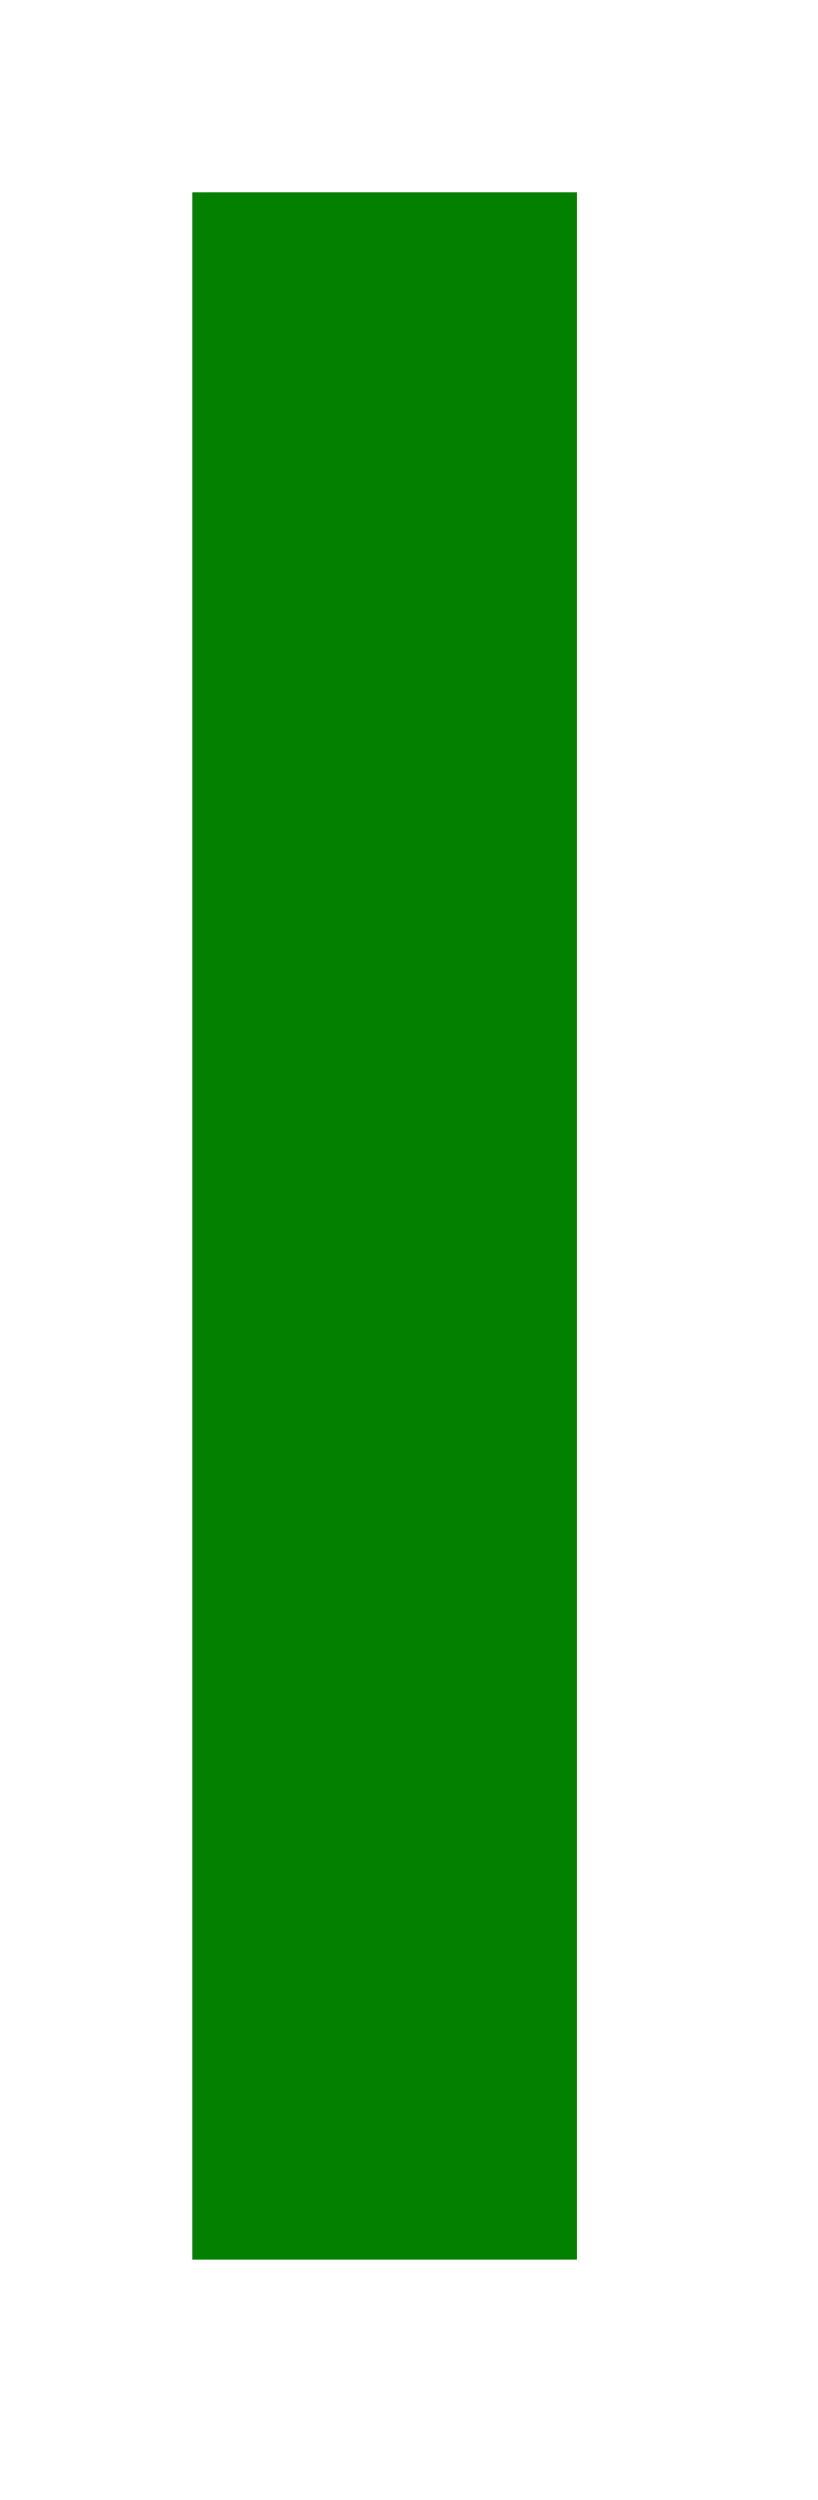
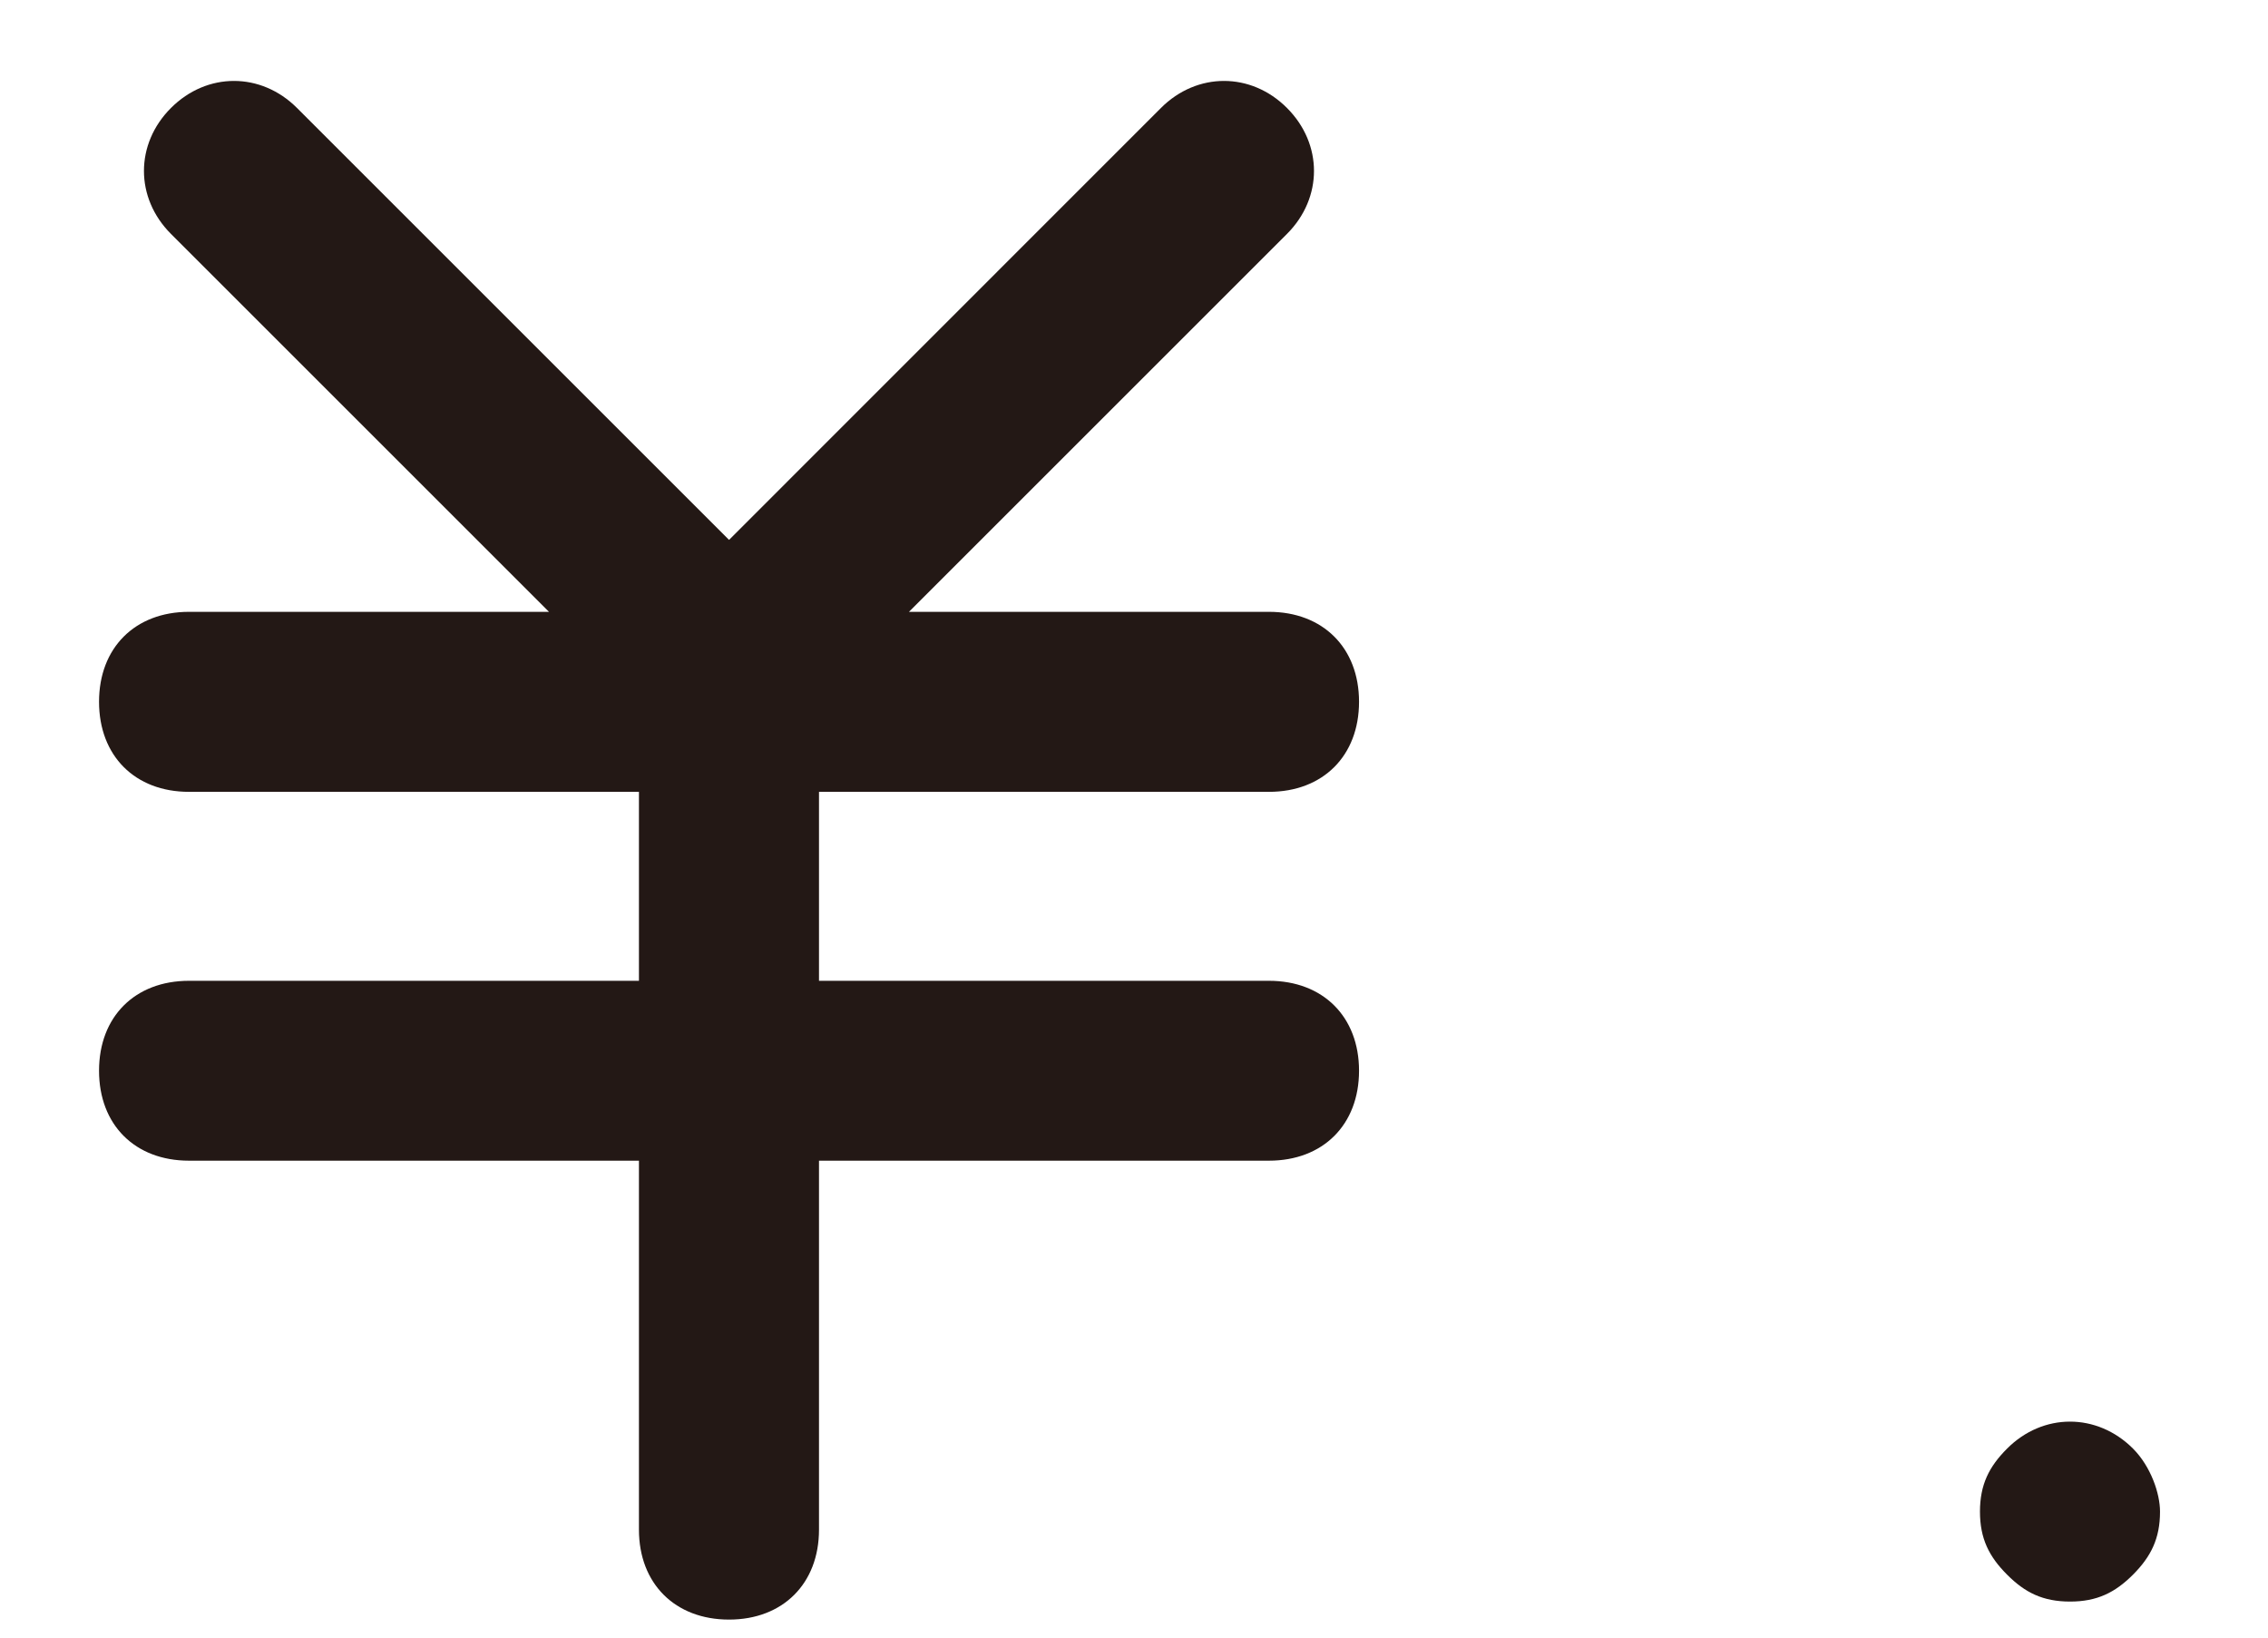
- <svg xmlns="http://www.w3.org/2000/svg" version="1.1" width="17px" height="52px">
-   <g transform="translate(-1201 -1525 )">
-     <rect fill-rule="evenodd" fill="#038000" stroke="none" x="1205" y="1529" width="8" height="43" />
-     <path d="" stroke-width="8" stroke="#038000" fill="none" />
+ <svg xmlns="http://www.w3.org/2000/svg" version="1.1" width="18px" height="13px">
+   <g transform="translate(-733 -1815 )">
+     <path d="M 6.5 6.286  L 10.071 6.286  C 10.5 6.286  10.786 6  10.786 5.571  C 10.786 5.143  10.5 4.857  10.071 4.857  L 7.214 4.857  L 10.214 1.857  C 10.5 1.571  10.5 1.143  10.214 0.857  C 9.929 0.571  9.5 0.571  9.214 0.857  L 5.786 4.286  L 2.357 0.857  C 2.071 0.571  1.643 0.571  1.357 0.857  C 1.071 1.143  1.071 1.571  1.357 1.857  L 4.357 4.857  L 1.5 4.857  C 1.071 4.857  0.786 5.143  0.786 5.571  C 0.786 6  1.071 6.286  1.5 6.286  L 5.071 6.286  L 5.071 7.786  L 1.5 7.786  C 1.071 7.786  0.786 8.071  0.786 8.5  C 0.786 8.929  1.071 9.214  1.5 9.214  L 5.071 9.214  L 5.071 12.143  C 5.071 12.571  5.357 12.857  5.786 12.857  C 6.214 12.857  6.5 12.571  6.5 12.143  L 6.5 9.214  L 10.071 9.214  C 10.5 9.214  10.786 8.929  10.786 8.5  C 10.786 8.071  10.5 7.786  10.071 7.786  L 6.5 7.786  L 6.5 6.286  Z M 17.143 12  C 17.143 11.857  17.071 11.643  16.929 11.5  C 16.643 11.214  16.214 11.214  15.929 11.5  C 15.786 11.643  15.714 11.786  15.714 12  C 15.714 12.214  15.786 12.357  15.929 12.5  C 16.071 12.643  16.214 12.714  16.429 12.714  C 16.643 12.714  16.786 12.643  16.929 12.5  C 17.071 12.357  17.143 12.214  17.143 12  Z " fill-rule="nonzero" fill="#231815" stroke="none" transform="matrix(1 0 0 1 733 1815 )" />
  </g>
</svg>
